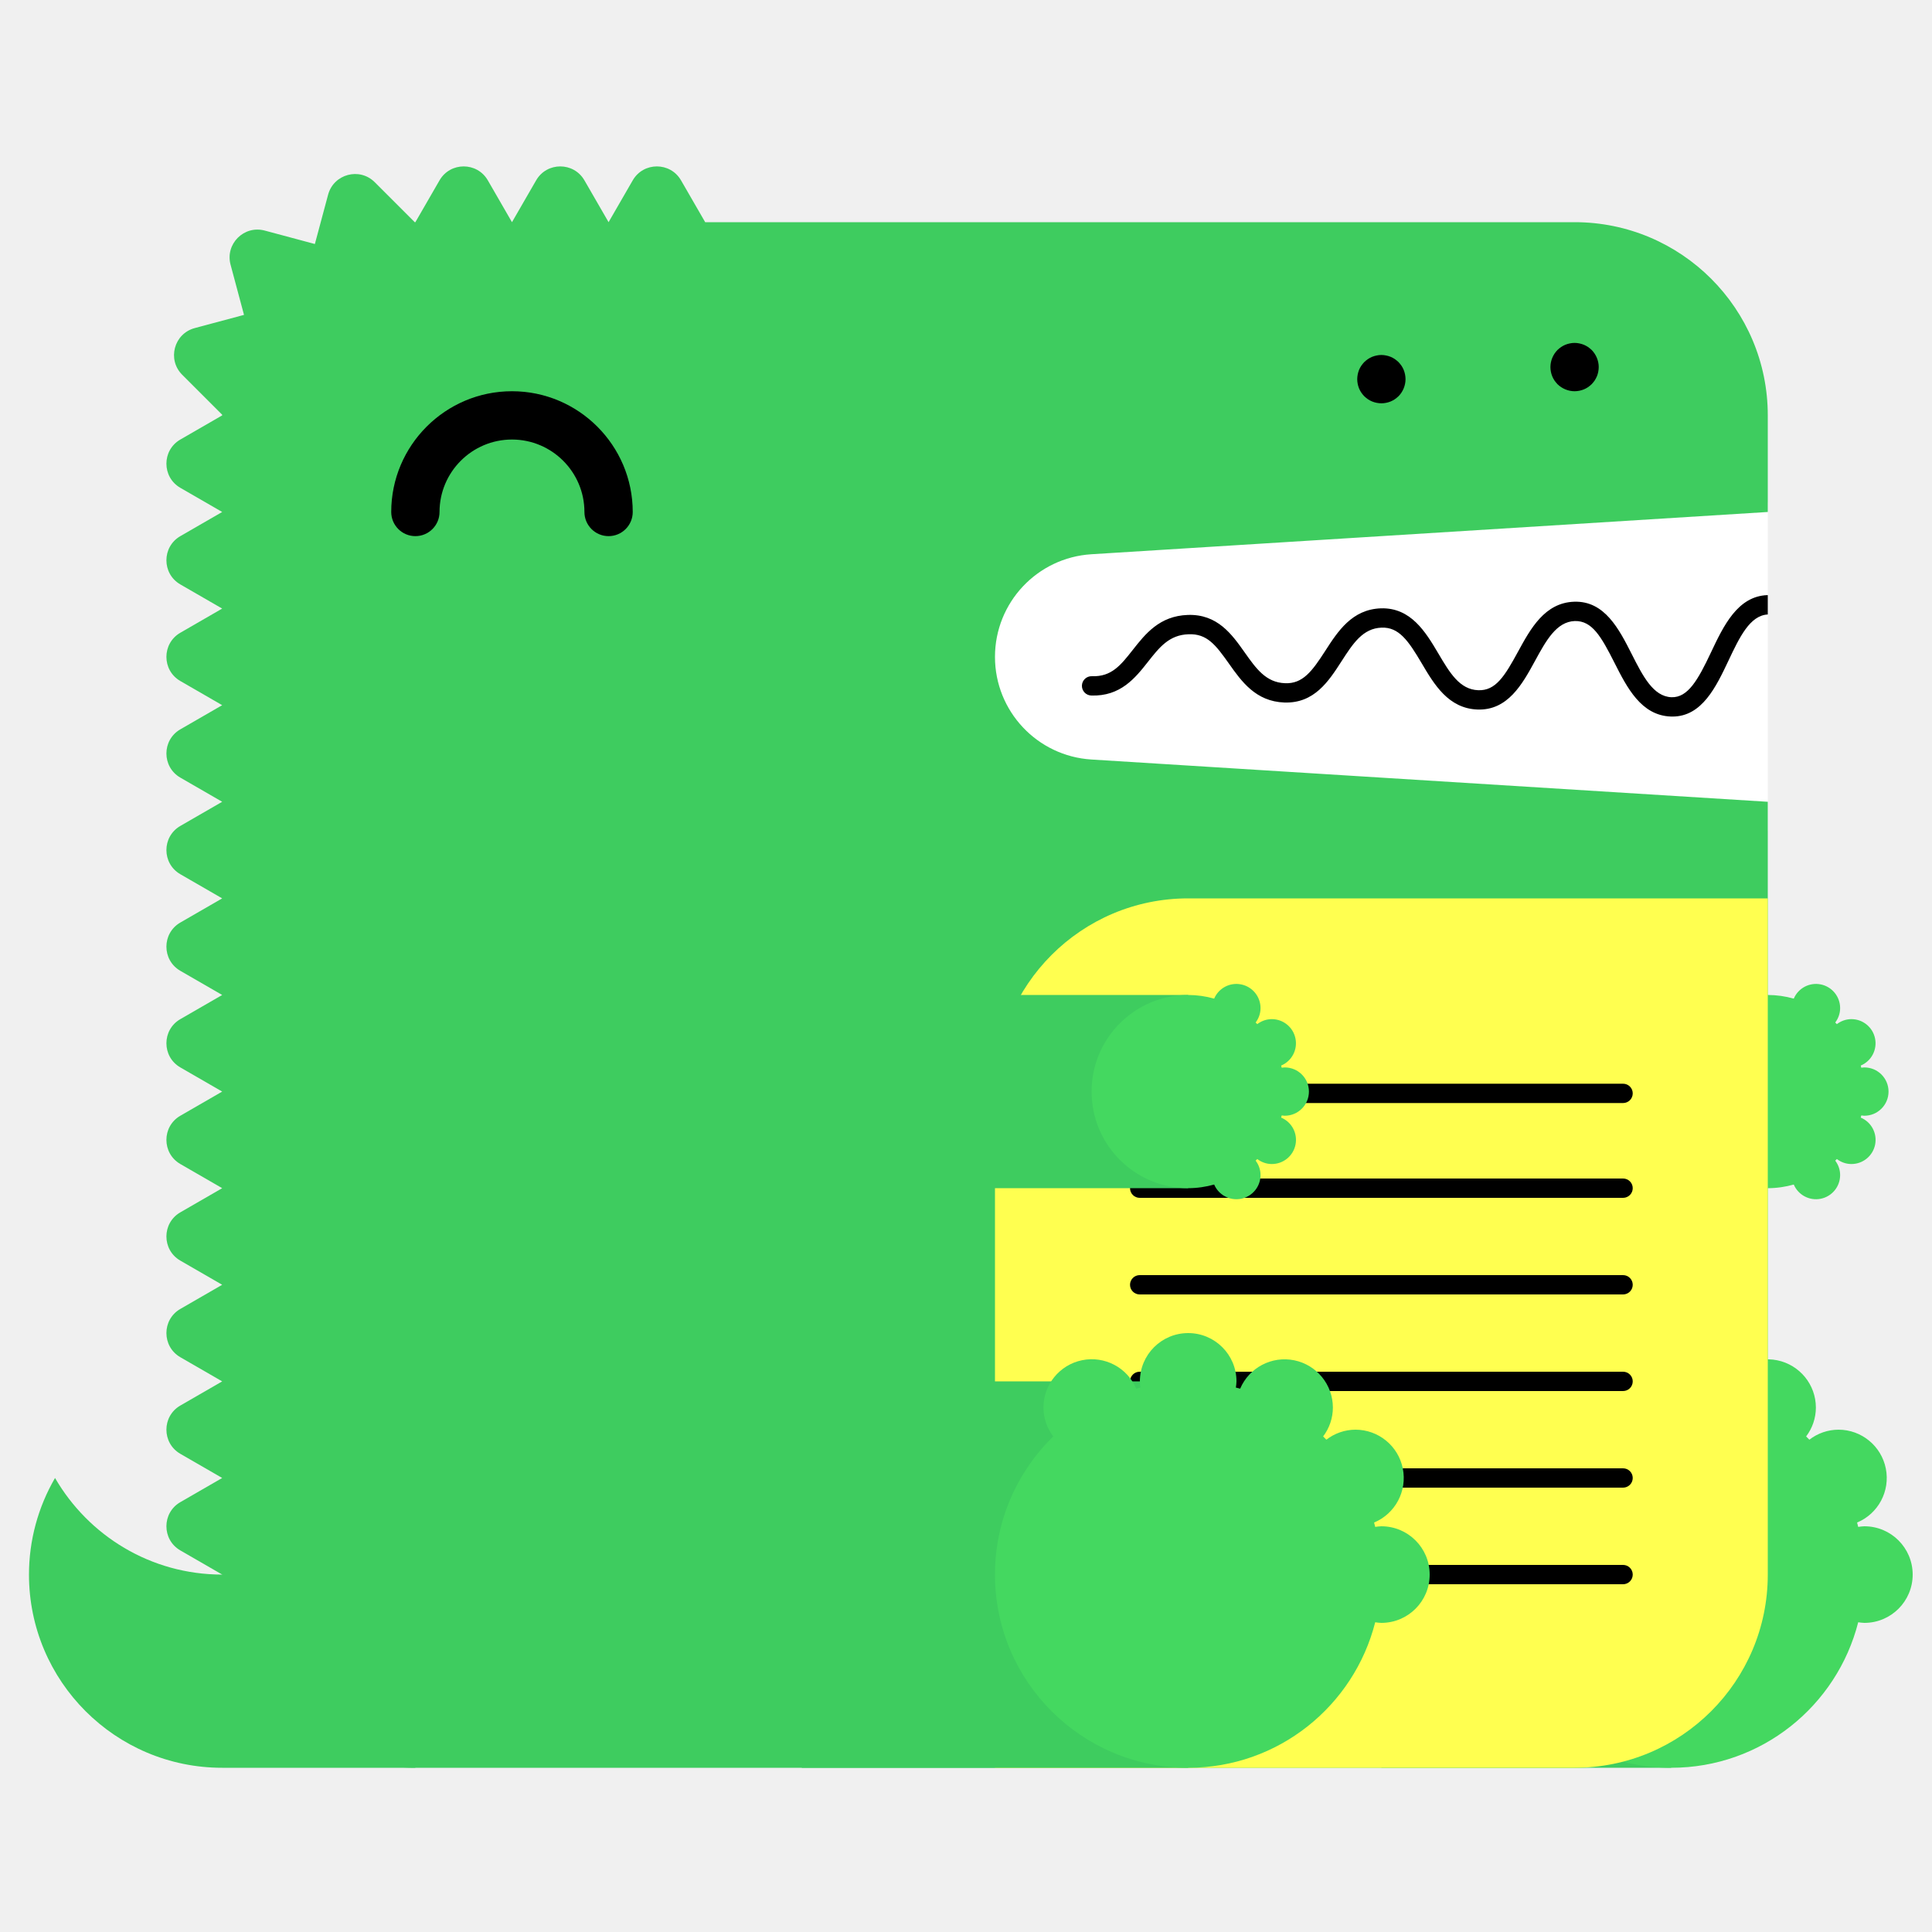
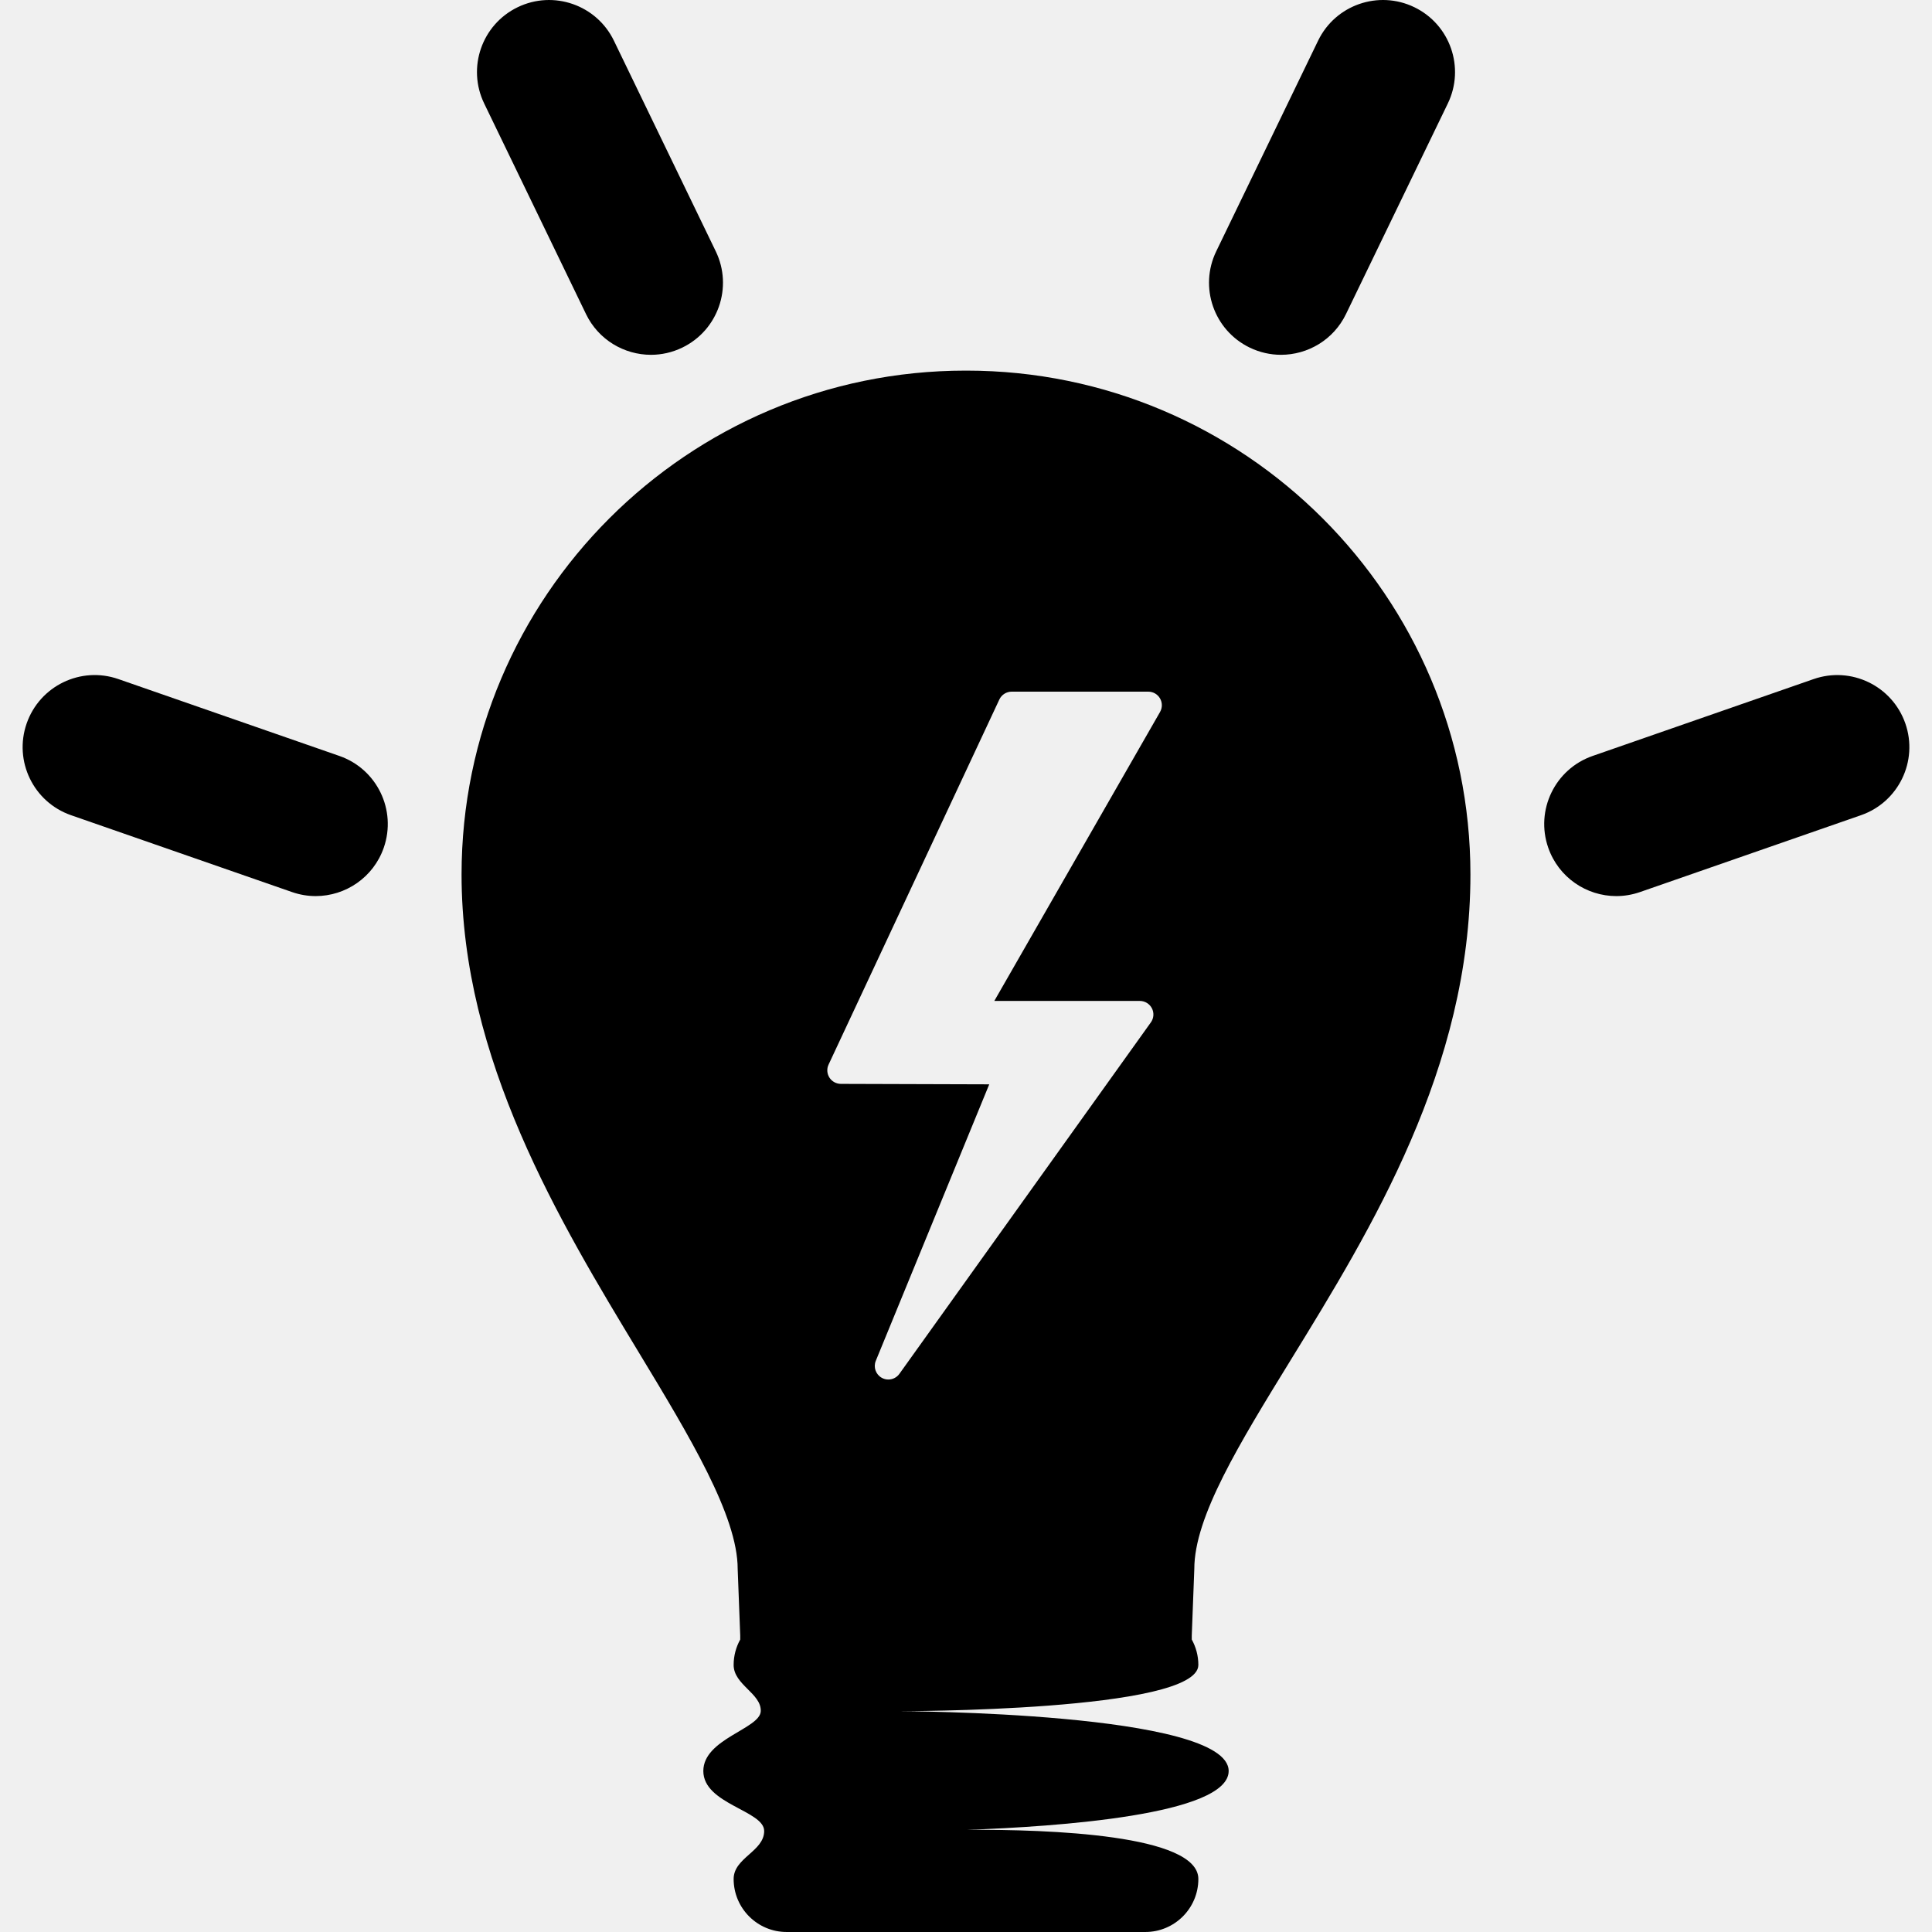
- <svg xmlns="http://www.w3.org/2000/svg" width="200" height="200" viewBox="0 0 200 200">
-   <g fill="none" fill-rule="evenodd">
-     <path fill="#FFF" d="M99 52h84v34H99z" />
-     <path d="M23 163c-7.398 0-13.843-4.027-17.303-10A19.886 19.886 0 0 0 3 163c0 11.046 8.954 20 20 20h20v-20H23z" fill="#3ECC5F" />
-     <path d="M112.98 57.376L183 53V43c0-11.046-8.954-20-20-20H73l-2.5-4.33c-1.112-1.925-3.889-1.925-5 0L63 23l-2.5-4.33c-1.111-1.925-3.889-1.925-5 0L53 23l-2.5-4.33c-1.111-1.925-3.889-1.925-5 0L43 23c-.022 0-.042.003-.065.003l-4.142-4.141c-1.57-1.571-4.252-.853-4.828 1.294l-1.369 5.104-5.192-1.392c-2.148-.575-4.111 1.389-3.535 3.536l1.39 5.193-5.102 1.367c-2.148.576-2.867 3.259-1.296 4.83l4.142 4.142c0 .021-.003.042-.003.064l-4.33 2.5c-1.925 1.111-1.925 3.889 0 5L23 53l-4.33 2.5c-1.925 1.111-1.925 3.889 0 5L23 63l-4.33 2.5c-1.925 1.111-1.925 3.889 0 5L23 73l-4.33 2.5c-1.925 1.111-1.925 3.889 0 5L23 83l-4.33 2.5c-1.925 1.111-1.925 3.889 0 5L23 93l-4.33 2.5c-1.925 1.111-1.925 3.889 0 5L23 103l-4.33 2.5c-1.925 1.111-1.925 3.889 0 5L23 113l-4.33 2.5c-1.925 1.111-1.925 3.889 0 5L23 123l-4.33 2.5c-1.925 1.111-1.925 3.889 0 5L23 133l-4.33 2.5c-1.925 1.111-1.925 3.889 0 5L23 143l-4.33 2.5c-1.925 1.111-1.925 3.889 0 5L23 153l-4.33 2.5c-1.925 1.111-1.925 3.889 0 5L23 163c0 11.046 8.954 20 20 20h120c11.046 0 20-8.954 20-20V83l-70.02-4.376A10.645 10.645 0 0 1 103 68c0-5.621 4.37-10.273 9.98-10.624" fill="#3ECC5F" />
-     <path fill="#3ECC5F" d="M143 183h30v-40h-30z" />
-     <path d="M193 158c-.219 0-.428.037-.639.064-.038-.15-.074-.301-.116-.451A5 5 0 0 0 190.32 148a4.96 4.96 0 0 0-3.016 1.036 26.531 26.531 0 0 0-.335-.336 4.955 4.955 0 0 0 1.011-2.987 5 5 0 0 0-9.599-1.959c-.148-.042-.297-.077-.445-.115.027-.211.064-.42.064-.639a5 5 0 0 0-5-5 5 5 0 0 0-5 5c0 .219.037.428.064.639-.148.038-.297.073-.445.115a4.998 4.998 0 0 0-9.599 1.959c0 1.125.384 2.151 1.011 2.987-3.717 3.632-6.031 8.693-6.031 14.3 0 11.046 8.954 20 20 20 9.339 0 17.16-6.41 19.361-15.064.211.027.42.064.639.064a5 5 0 0 0 5-5 5 5 0 0 0-5-5" fill="#44D860" />
-     <path fill="#3ECC5F" d="M153 123h30v-20h-30z" />
-     <path d="M193 115.5a2.5 2.5 0 1 0 0-5c-.109 0-.214.019-.319.032-.02-.075-.037-.15-.058-.225a2.501 2.501 0 0 0-.963-4.807c-.569 0-1.088.197-1.508.518a6.653 6.653 0 0 0-.168-.168c.314-.417.506-.931.506-1.494a2.5 2.5 0 0 0-4.8-.979A9.987 9.987 0 0 0 183 103c-5.522 0-10 4.478-10 10s4.478 10 10 10c.934 0 1.833-.138 2.69-.377a2.5 2.5 0 0 0 4.8-.979c0-.563-.192-1.077-.506-1.494.057-.055.113-.111.168-.168.42.321.939.518 1.508.518a2.5 2.5 0 0 0 .963-4.807c.021-.074.038-.15.058-.225.105.013.21.032.319.032" fill="#44D860" />
-     <path d="M63 55.5a2.5 2.5 0 0 1-2.5-2.5c0-4.136-3.364-7.5-7.5-7.5s-7.5 3.364-7.5 7.5a2.5 2.5 0 1 1-5 0c0-6.893 5.607-12.5 12.5-12.5S65.5 46.107 65.5 53a2.5 2.5 0 0 1-2.5 2.5" fill="#000" />
-     <path d="M103 183h60c11.046 0 20-8.954 20-20V93h-60c-11.046 0-20 8.954-20 20v70z" fill="#FFFF50" />
-     <path d="M168.02 124h-50.04a1 1 0 1 1 0-2h50.04a1 1 0 1 1 0 2m0 20h-50.04a1 1 0 1 1 0-2h50.04a1 1 0 1 1 0 2m0 20h-50.04a1 1 0 1 1 0-2h50.04a1 1 0 1 1 0 2m0-49.814h-50.04a1 1 0 1 1 0-2h50.04a1 1 0 1 1 0 2m0 19.814h-50.04a1 1 0 1 1 0-2h50.04a1 1 0 1 1 0 2m0 20h-50.04a1 1 0 1 1 0-2h50.04a1 1 0 1 1 0 2M183 61.611c-.012 0-.022-.006-.034-.005-3.09.105-4.552 3.196-5.842 5.923-1.346 2.85-2.387 4.703-4.093 4.647-1.889-.068-2.969-2.202-4.113-4.46-1.314-2.594-2.814-5.536-5.963-5.426-3.046.104-4.513 2.794-5.807 5.167-1.377 2.528-2.314 4.065-4.121 3.994-1.927-.07-2.951-1.805-4.136-3.813-1.321-2.236-2.848-4.75-5.936-4.664-2.994.103-4.465 2.385-5.763 4.4-1.373 2.13-2.335 3.428-4.165 3.351-1.973-.07-2.992-1.51-4.171-3.177-1.324-1.873-2.816-3.993-5.895-3.89-2.928.1-4.399 1.97-5.696 3.618-1.232 1.564-2.194 2.802-4.229 2.724a1 1 0 0 0-.072 2c3.017.101 4.545-1.8 5.872-3.487 1.177-1.496 2.193-2.787 4.193-2.855 1.926-.082 2.829 1.115 4.195 3.045 1.297 1.834 2.769 3.914 5.731 4.021 3.103.104 4.596-2.215 5.918-4.267 1.182-1.834 2.202-3.417 4.15-3.484 1.793-.067 2.769 1.35 4.145 3.681 1.297 2.197 2.766 4.686 5.787 4.796 3.125.108 4.634-2.62 5.949-5.035 1.139-2.088 2.214-4.06 4.119-4.126 1.793-.042 2.728 1.595 4.111 4.33 1.292 2.553 2.757 5.445 5.825 5.556l.169.003c3.064 0 4.518-3.075 5.805-5.794 1.139-2.41 2.217-4.68 4.067-4.773v-2z" fill="#000" />
-     <path fill="#3ECC5F" d="M83 183h40v-40H83z" />
-     <path d="M143 158c-.219 0-.428.037-.639.064-.038-.15-.074-.301-.116-.451A5 5 0 0 0 140.32 148a4.96 4.96 0 0 0-3.016 1.036 26.531 26.531 0 0 0-.335-.336 4.955 4.955 0 0 0 1.011-2.987 5 5 0 0 0-9.599-1.959c-.148-.042-.297-.077-.445-.115.027-.211.064-.42.064-.639a5 5 0 0 0-5-5 5 5 0 0 0-5 5c0 .219.037.428.064.639-.148.038-.297.073-.445.115a4.998 4.998 0 0 0-9.599 1.959c0 1.125.384 2.151 1.011 2.987-3.717 3.632-6.031 8.693-6.031 14.3 0 11.046 8.954 20 20 20 9.339 0 17.16-6.41 19.361-15.064.211.027.42.064.639.064a5 5 0 0 0 5-5 5 5 0 0 0-5-5" fill="#44D860" />
-     <path fill="#3ECC5F" d="M83 123h40v-20H83z" />
-     <path d="M133 115.5a2.5 2.5 0 1 0 0-5c-.109 0-.214.019-.319.032-.02-.075-.037-.15-.058-.225a2.501 2.501 0 0 0-.963-4.807c-.569 0-1.088.197-1.508.518a6.653 6.653 0 0 0-.168-.168c.314-.417.506-.931.506-1.494a2.5 2.5 0 0 0-4.8-.979A9.987 9.987 0 0 0 123 103c-5.522 0-10 4.478-10 10s4.478 10 10 10c.934 0 1.833-.138 2.69-.377a2.5 2.5 0 0 0 4.8-.979c0-.563-.192-1.077-.506-1.494.057-.055.113-.111.168-.168.42.321.939.518 1.508.518a2.5 2.5 0 0 0 .963-4.807c.021-.074.038-.15.058-.225.105.013.21.032.319.032" fill="#44D860" />
-     <path d="M143 41.75c-.16 0-.33-.02-.49-.05a2.52 2.52 0 0 1-.47-.14c-.15-.06-.29-.14-.431-.23-.13-.09-.259-.2-.38-.31-.109-.12-.219-.24-.309-.38s-.17-.28-.231-.43a2.619 2.619 0 0 1-.189-.96c0-.16.02-.33.05-.49.03-.16.08-.31.139-.47.061-.15.141-.29.231-.43.09-.13.2-.26.309-.38.121-.11.25-.22.38-.31.141-.09.281-.17.431-.23.149-.06.31-.11.47-.14.32-.07.65-.07.98 0 .159.03.32.08.47.14.149.06.29.14.43.23.13.09.259.2.38.31.11.12.22.25.31.38.09.14.17.28.23.43.06.16.11.31.14.47.029.16.05.33.05.49 0 .66-.271 1.31-.73 1.77-.121.11-.25.22-.38.31-.14.09-.281.17-.43.23a2.565 2.565 0 0 1-.96.19m20-1.25c-.66 0-1.3-.27-1.771-.73a3.802 3.802 0 0 1-.309-.38c-.09-.14-.17-.28-.231-.43a2.619 2.619 0 0 1-.189-.96c0-.66.27-1.3.729-1.77.121-.11.25-.22.38-.31.141-.09.281-.17.431-.23.149-.06.31-.11.47-.14.32-.07.66-.07.98 0 .159.03.32.08.47.14.149.06.29.14.43.23.13.09.259.2.38.31.459.47.73 1.11.73 1.77 0 .16-.021.33-.05.49-.03.16-.08.32-.14.47-.07.15-.14.29-.23.43-.09.13-.2.26-.31.38-.121.11-.25.22-.38.31-.14.09-.281.17-.43.23a2.565 2.565 0 0 1-.96.19" fill="#000" />
+ <svg xmlns="http://www.w3.org/2000/svg" fill="#000000" version="1.1" id="Capa_1" width="800px" height="800px" viewBox="0 0 402.149 402.148" xml:space="preserve">
+   <g>
+     <g>
+       <g>
+         <path d="M201.178,77.143h-0.208c-57.842,0-104.896,47.058-104.896,104.891c0,38.493,20.459,72.314,36.902,99.492     c10.582,17.491,20.573,34.019,20.573,45.049l0.53,13.859c0,0.216,0,0.288,0,0.273c0,0.128,0,0.307,0,0.559     c-0.868,1.572-1.371,3.374-1.371,5.292c0,4.137,5.782,5.938,5.646,9.627c-0.149,3.69-11.956,5.743-11.956,12.453     c0,6.895,12.666,8.225,12.666,12.484c0,4.249-6.356,5.562-6.356,9.986c0,6.097,4.94,11.039,11.042,11.039h74.648     c6.102,0,11.042-4.942,11.042-11.039c0-9.235-31.026-10.327-48.058-10.229c18.567-0.653,54.366-3.112,54.366-12.243     c0-12.322-68.712-12.451-68.712-12.451s62.403,0.122,62.403-9.628c0-1.918-0.504-3.72-1.37-5.292c0-0.252,0-0.431,0-0.559     c0-0.18,0-0.261,0-0.28l0.528-13.854c0-10.843,9.335-26.025,20.144-43.604c16.632-27.047,37.332-60.71,37.332-100.937     C306.074,124.201,259.02,77.143,201.178,77.143z M241.466,148.198l-34.498,60.146l30.294,0.002c1.058,0,2.026,0.596,2.511,1.535     c0.481,0.937,0.399,2.072-0.216,2.926l-52.35,73.163c-0.548,0.765-1.414,1.179-2.297,1.179c-0.466,0-0.933-0.111-1.366-0.353     c-1.254-0.695-1.789-2.216-1.246-3.538l23.614-57.553l-30.894-0.094c-0.964-0.009-1.858-0.502-2.376-1.313     c-0.515-0.814-0.581-1.837-0.17-2.707l35.549-75.999c0.466-0.989,1.462-1.623,2.557-1.623h28.441     c1.006,0,1.938,0.534,2.439,1.403C241.965,146.25,241.967,147.322,241.466,148.198z" />
+         <path d="M260.13,72.353c2.105,1.018,4.329,1.5,6.521,1.5c5.572,0,10.926-3.12,13.515-8.474l21.203-43.846     c3.605-7.458,0.483-16.428-6.975-20.034c-7.456-3.605-16.429-0.484-20.033,6.974l-21.203,43.846     C249.551,59.777,252.672,68.747,260.13,72.353z" />
+         <path d="M121.982,65.38c2.589,5.354,7.942,8.474,13.515,8.474c2.19,0,4.416-0.482,6.52-1.5     c7.458-3.606,10.58-12.576,6.974-20.034L127.789,8.474c-3.606-7.457-12.576-10.58-20.034-6.974s-10.58,12.576-6.974,20.034     L121.982,65.38z" />
+         <path d="M396.601,150.591c-2.723-7.823-11.271-11.962-19.096-9.239l-46,16c-7.824,2.721-11.961,11.271-9.239,19.095     c2.153,6.193,7.959,10.076,14.167,10.076c1.635,0,3.297-0.271,4.93-0.837l46-16C395.186,166.965,399.323,158.415,396.601,150.591     z" />
+         <path d="M70.643,157.351l-46-16c-7.825-2.726-16.373,1.415-19.095,9.239c-2.722,7.824,1.415,16.374,9.24,19.095l46,16     c1.631,0.568,3.293,0.837,4.928,0.837c6.207,0,12.013-3.883,14.167-10.076C82.604,168.622,78.467,160.072,70.643,157.351z" />
+       </g>
+     </g>
  </g>
</svg>
